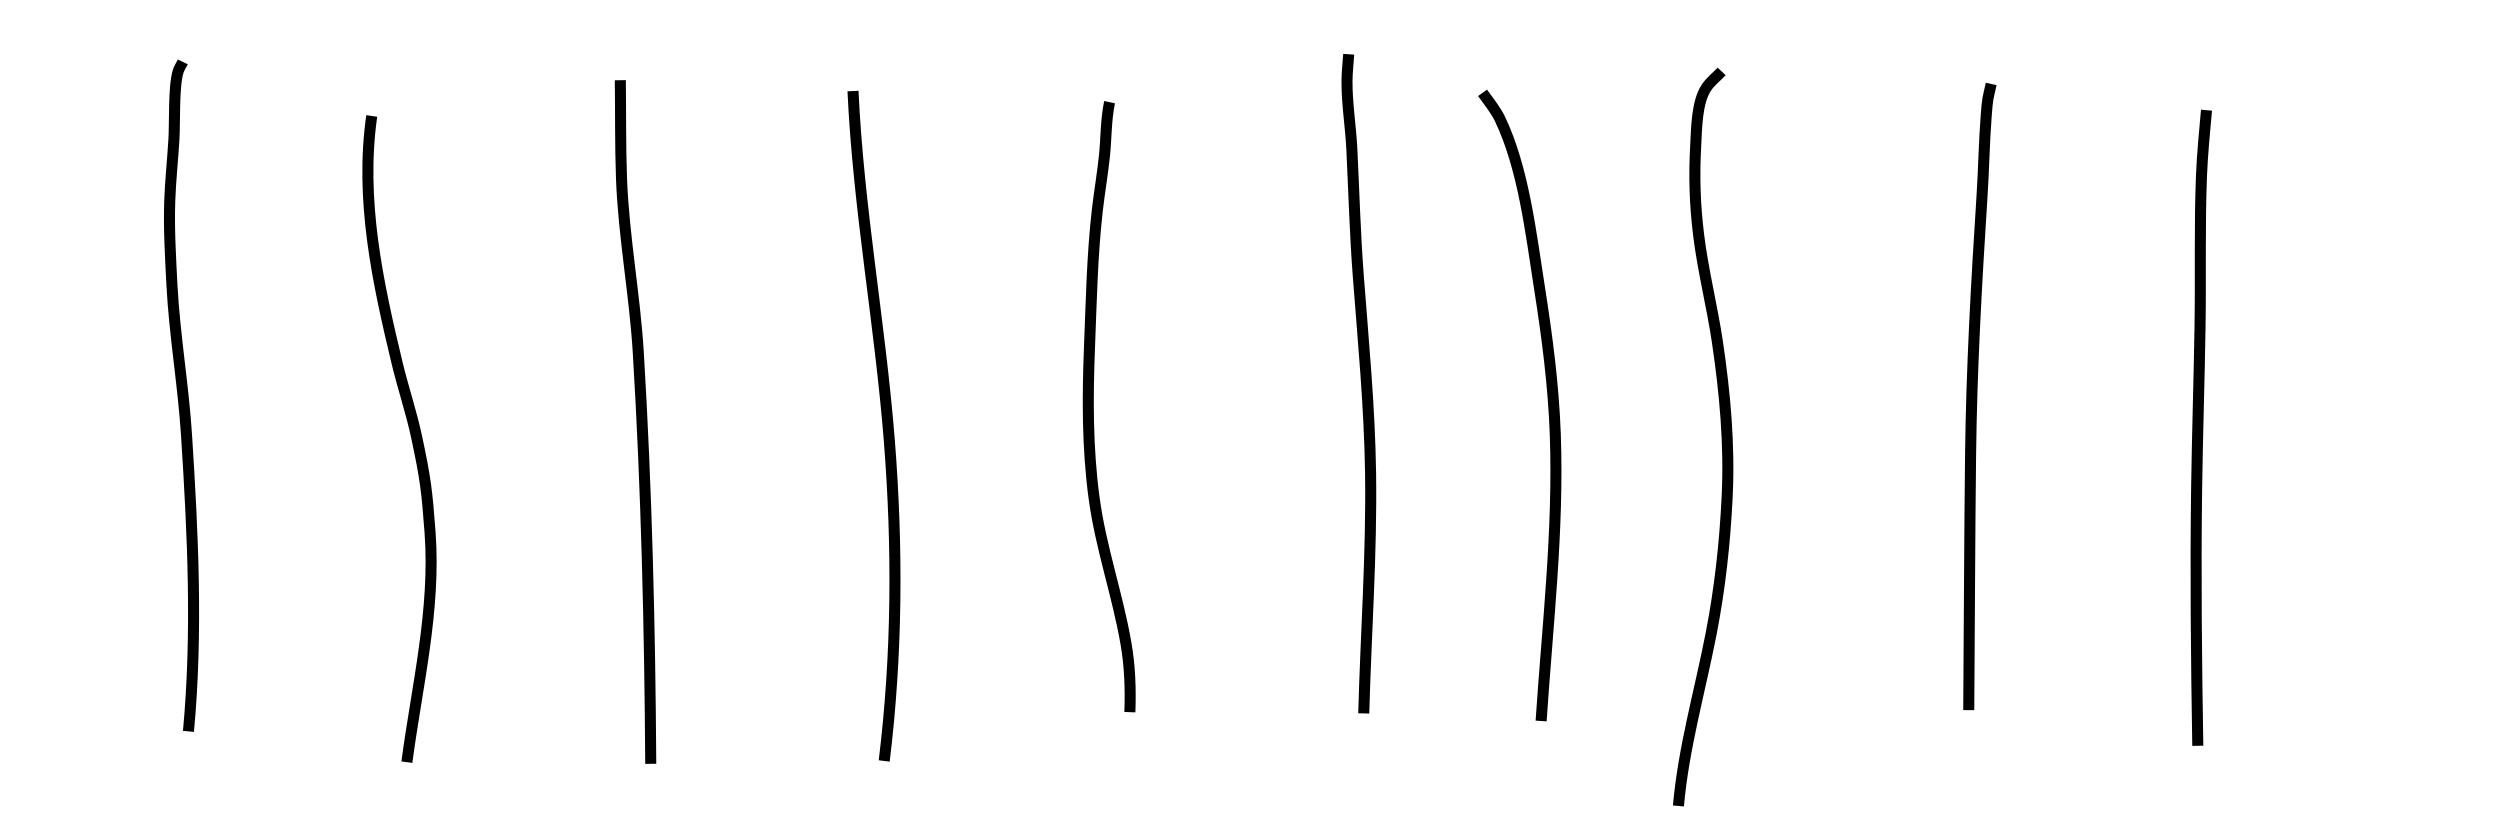
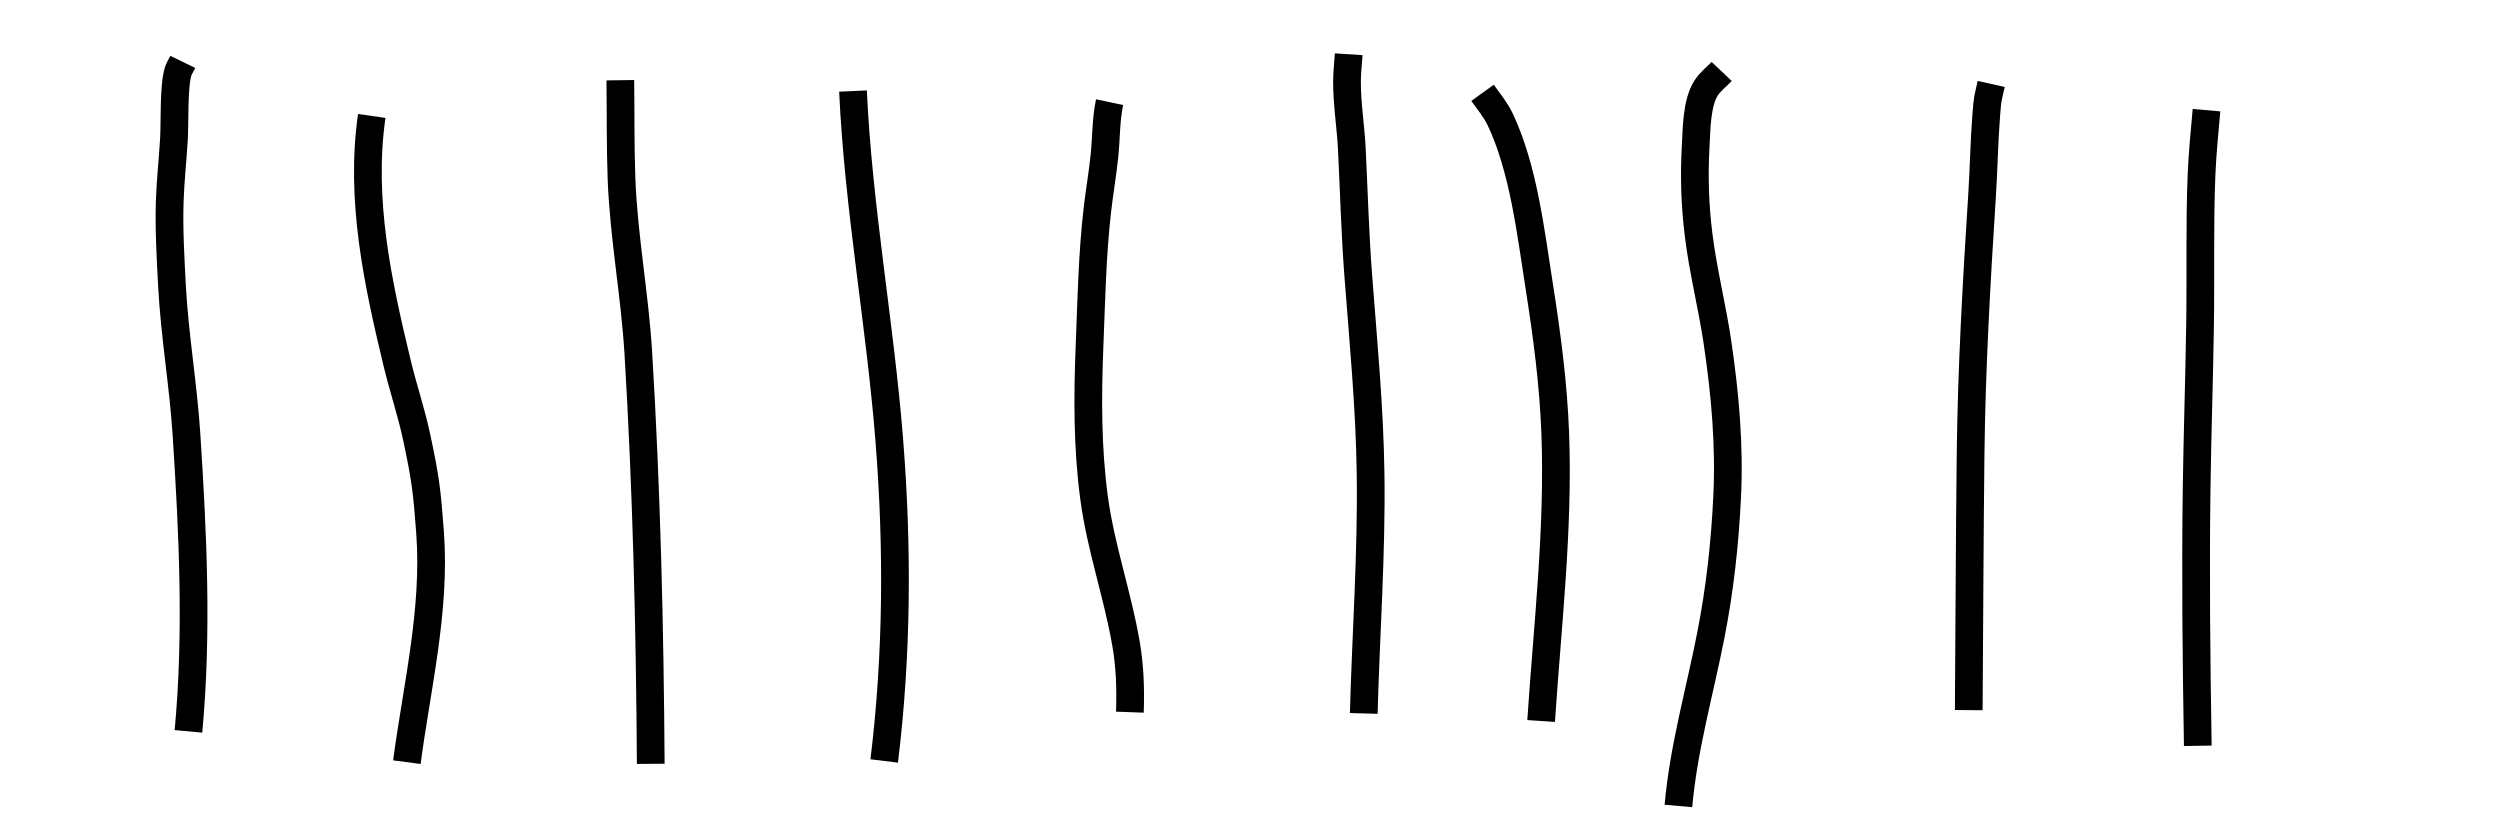
<svg xmlns="http://www.w3.org/2000/svg" width="60mm" height="20mm" viewBox="0 0 60 20" version="1.1" id="svg5">
  <defs id="defs2" />
  <g id="layer1">
-     <path style="fill:none;stroke:#000000;stroke-width:0.265px;stroke-linecap:butt;stroke-linejoin:miter;stroke-opacity:1" d="M 4.388,1.486 C 4.351,1.562 4.3,1.634 4.275,1.715 4.163,2.084 4.199,2.942 4.174,3.349 4.145,3.841 4.091,4.329 4.074,4.822 c -0.023,0.671 0.019,1.357 0.053,2.027 0.063,1.199 0.272,2.387 0.349,3.585 0.153,2.373 0.268,4.747 0.047,7.119" id="path109" />
-     <path style="fill:none;stroke:#000000;stroke-width:0.265px;stroke-linecap:butt;stroke-linejoin:miter;stroke-opacity:1" d="m 8.922,2.783 c -0.288,2.008 0.142,3.99 0.61,5.935 0.143,0.595 0.342,1.18 0.469,1.778 0.209,0.986 0.245,1.26 0.321,2.288 0.136,1.851 -0.315,3.685 -0.557,5.508" id="path111" />
-     <path style="fill:none;stroke:#000000;stroke-width:0.265px;stroke-linecap:butt;stroke-linejoin:miter;stroke-opacity:1" d="m 14.888,1.925 c 0.01,0.783 -8.47e-4,1.572 0.028,2.356 0.052,1.4 0.318,2.782 0.403,4.18 0.199,3.288 0.278,6.578 0.299,9.871" id="path113" />
-     <path style="fill:none;stroke:#000000;stroke-width:0.265px;stroke-linecap:butt;stroke-linejoin:miter;stroke-opacity:1" d="m 20.472,2.185 c 0.129,2.809 0.65,5.588 0.872,8.39 0.203,2.568 0.19,5.13 -0.123,7.688" id="path115" />
-     <path style="fill:none;stroke:#000000;stroke-width:0.265px;stroke-linecap:butt;stroke-linejoin:miter;stroke-opacity:1" d="m 26.63,2.452 c -0.089,0.421 -0.079,0.86 -0.123,1.288 -0.045,0.434 -0.12,0.864 -0.17,1.297 -0.125,1.088 -0.145,2.194 -0.189,3.288 -0.048,1.21 -0.052,2.421 0.11,3.625 0.161,1.197 0.564,2.322 0.768,3.508 0.093,0.539 0.111,1.089 0.091,1.634" id="path117" />
-     <path style="fill:none;stroke:#000000;stroke-width:0.265px;stroke-linecap:butt;stroke-linejoin:miter;stroke-opacity:1" d="m 32.369,1.302 c -0.014,0.217 -0.04,0.434 -0.041,0.651 -0.003,0.532 0.09,1.09 0.116,1.62 0.05,1.013 0.077,2.027 0.154,3.038 0.121,1.582 0.273,3.16 0.296,4.749 0.028,1.92 -0.112,3.844 -0.164,5.762" id="path119" />
-     <path style="fill:none;stroke:#000000;stroke-width:0.265px;stroke-linecap:butt;stroke-linejoin:miter;stroke-opacity:1" d="m 35.581,2.228 c 0.127,0.176 0.318,0.416 0.418,0.626 0.565,1.182 0.742,2.739 0.944,4.024 0.185,1.177 0.341,2.354 0.384,3.545 0.083,2.294 -0.189,4.595 -0.34,6.881" id="path121" />
-     <path style="fill:none;stroke:#000000;stroke-width:0.265px;stroke-linecap:butt;stroke-linejoin:miter;stroke-opacity:1" d="m 41.32,1.715 c -0.124,0.131 -0.273,0.242 -0.371,0.394 -0.233,0.357 -0.23,1 -0.252,1.388 -0.041,0.73 -0.02,1.408 0.069,2.135 0.106,0.868 0.325,1.718 0.453,2.582 0.182,1.232 0.293,2.457 0.233,3.704 -0.054,1.117 -0.173,2.206 -0.387,3.302 -0.268,1.376 -0.659,2.722 -0.783,4.123" id="path123" />
-     <path style="fill:none;stroke:#000000;stroke-width:0.265px;stroke-linecap:butt;stroke-linejoin:miter;stroke-opacity:1" d="m 47.789,2.015 c -0.086,0.383 -0.086,0.324 -0.12,0.762 -0.05,0.645 -0.059,1.294 -0.101,1.94 -0.132,2.059 -0.25,4.127 -0.274,6.19 -0.024,2.045 -0.028,4.091 -0.044,6.136" id="path125" />
-     <path style="fill:none;stroke:#000000;stroke-width:0.265px;stroke-linecap:butt;stroke-linejoin:miter;stroke-opacity:1" d="m 52.956,2.644 c -0.046,0.52 -0.099,1.041 -0.12,1.563 -0.048,1.206 -0.016,2.415 -0.035,3.622 -0.02,1.298 -0.064,2.595 -0.082,3.894 -0.028,2.059 -0.006,4.117 0.028,6.176" id="path127" />
+     <path style="fill:none;stroke:#000000;stroke-width:0.665;stroke-linecap:butt;stroke-linejoin:miter;stroke-opacity:1;stroke-miterlimit:4;stroke-dasharray:none" d="M 4.388,1.486 C 4.351,1.562 4.3,1.634 4.275,1.715 4.163,2.084 4.199,2.942 4.174,3.349 4.145,3.841 4.091,4.329 4.074,4.822 c -0.023,0.671 0.019,1.357 0.053,2.027 0.063,1.199 0.272,2.387 0.349,3.585 0.153,2.373 0.268,4.747 0.047,7.119" id="path109" />
+     <path style="fill:none;stroke:#000000;stroke-width:0.665;stroke-linecap:butt;stroke-linejoin:miter;stroke-opacity:1;stroke-miterlimit:4;stroke-dasharray:none" d="m 8.922,2.783 c -0.288,2.008 0.142,3.99 0.61,5.935 0.143,0.595 0.342,1.18 0.469,1.778 0.209,0.986 0.245,1.26 0.321,2.288 0.136,1.851 -0.315,3.685 -0.557,5.508" id="path111" />
+     <path style="fill:none;stroke:#000000;stroke-width:0.665;stroke-linecap:butt;stroke-linejoin:miter;stroke-opacity:1;stroke-miterlimit:4;stroke-dasharray:none" d="m 14.888,1.925 c 0.01,0.783 -8.47e-4,1.572 0.028,2.356 0.052,1.4 0.318,2.782 0.403,4.18 0.199,3.288 0.278,6.578 0.299,9.871" id="path113" />
+     <path style="fill:none;stroke:#000000;stroke-width:0.665;stroke-linecap:butt;stroke-linejoin:miter;stroke-opacity:1;stroke-miterlimit:4;stroke-dasharray:none" d="m 20.472,2.185 c 0.129,2.809 0.65,5.588 0.872,8.39 0.203,2.568 0.19,5.13 -0.123,7.688" id="path115" />
+     <path style="fill:none;stroke:#000000;stroke-width:0.665;stroke-linecap:butt;stroke-linejoin:miter;stroke-opacity:1;stroke-miterlimit:4;stroke-dasharray:none" d="m 26.63,2.452 c -0.089,0.421 -0.079,0.86 -0.123,1.288 -0.045,0.434 -0.12,0.864 -0.17,1.297 -0.125,1.088 -0.145,2.194 -0.189,3.288 -0.048,1.21 -0.052,2.421 0.11,3.625 0.161,1.197 0.564,2.322 0.768,3.508 0.093,0.539 0.111,1.089 0.091,1.634" id="path117" />
+     <path style="fill:none;stroke:#000000;stroke-width:0.665;stroke-linecap:butt;stroke-linejoin:miter;stroke-opacity:1;stroke-miterlimit:4;stroke-dasharray:none" d="m 32.369,1.302 c -0.014,0.217 -0.04,0.434 -0.041,0.651 -0.003,0.532 0.09,1.09 0.116,1.62 0.05,1.013 0.077,2.027 0.154,3.038 0.121,1.582 0.273,3.16 0.296,4.749 0.028,1.92 -0.112,3.844 -0.164,5.762" id="path119" />
+     <path style="fill:none;stroke:#000000;stroke-width:0.665;stroke-linecap:butt;stroke-linejoin:miter;stroke-opacity:1;stroke-miterlimit:4;stroke-dasharray:none" d="m 35.581,2.228 c 0.127,0.176 0.318,0.416 0.418,0.626 0.565,1.182 0.742,2.739 0.944,4.024 0.185,1.177 0.341,2.354 0.384,3.545 0.083,2.294 -0.189,4.595 -0.34,6.881" id="path121" />
+     <path style="fill:none;stroke:#000000;stroke-width:0.665;stroke-linecap:butt;stroke-linejoin:miter;stroke-opacity:1;stroke-miterlimit:4;stroke-dasharray:none" d="m 41.32,1.715 c -0.124,0.131 -0.273,0.242 -0.371,0.394 -0.233,0.357 -0.23,1 -0.252,1.388 -0.041,0.73 -0.02,1.408 0.069,2.135 0.106,0.868 0.325,1.718 0.453,2.582 0.182,1.232 0.293,2.457 0.233,3.704 -0.054,1.117 -0.173,2.206 -0.387,3.302 -0.268,1.376 -0.659,2.722 -0.783,4.123" id="path123" />
+     <path style="fill:none;stroke:#000000;stroke-width:0.665;stroke-linecap:butt;stroke-linejoin:miter;stroke-opacity:1;stroke-miterlimit:4;stroke-dasharray:none" d="m 47.789,2.015 c -0.086,0.383 -0.086,0.324 -0.12,0.762 -0.05,0.645 -0.059,1.294 -0.101,1.94 -0.132,2.059 -0.25,4.127 -0.274,6.19 -0.024,2.045 -0.028,4.091 -0.044,6.136" id="path125" />
+     <path style="fill:none;stroke:#000000;stroke-width:0.665;stroke-linecap:butt;stroke-linejoin:miter;stroke-opacity:1;stroke-miterlimit:4;stroke-dasharray:none" d="m 52.956,2.644 c -0.046,0.52 -0.099,1.041 -0.12,1.563 -0.048,1.206 -0.016,2.415 -0.035,3.622 -0.02,1.298 -0.064,2.595 -0.082,3.894 -0.028,2.059 -0.006,4.117 0.028,6.176" id="path127" />
  </g>
</svg>
